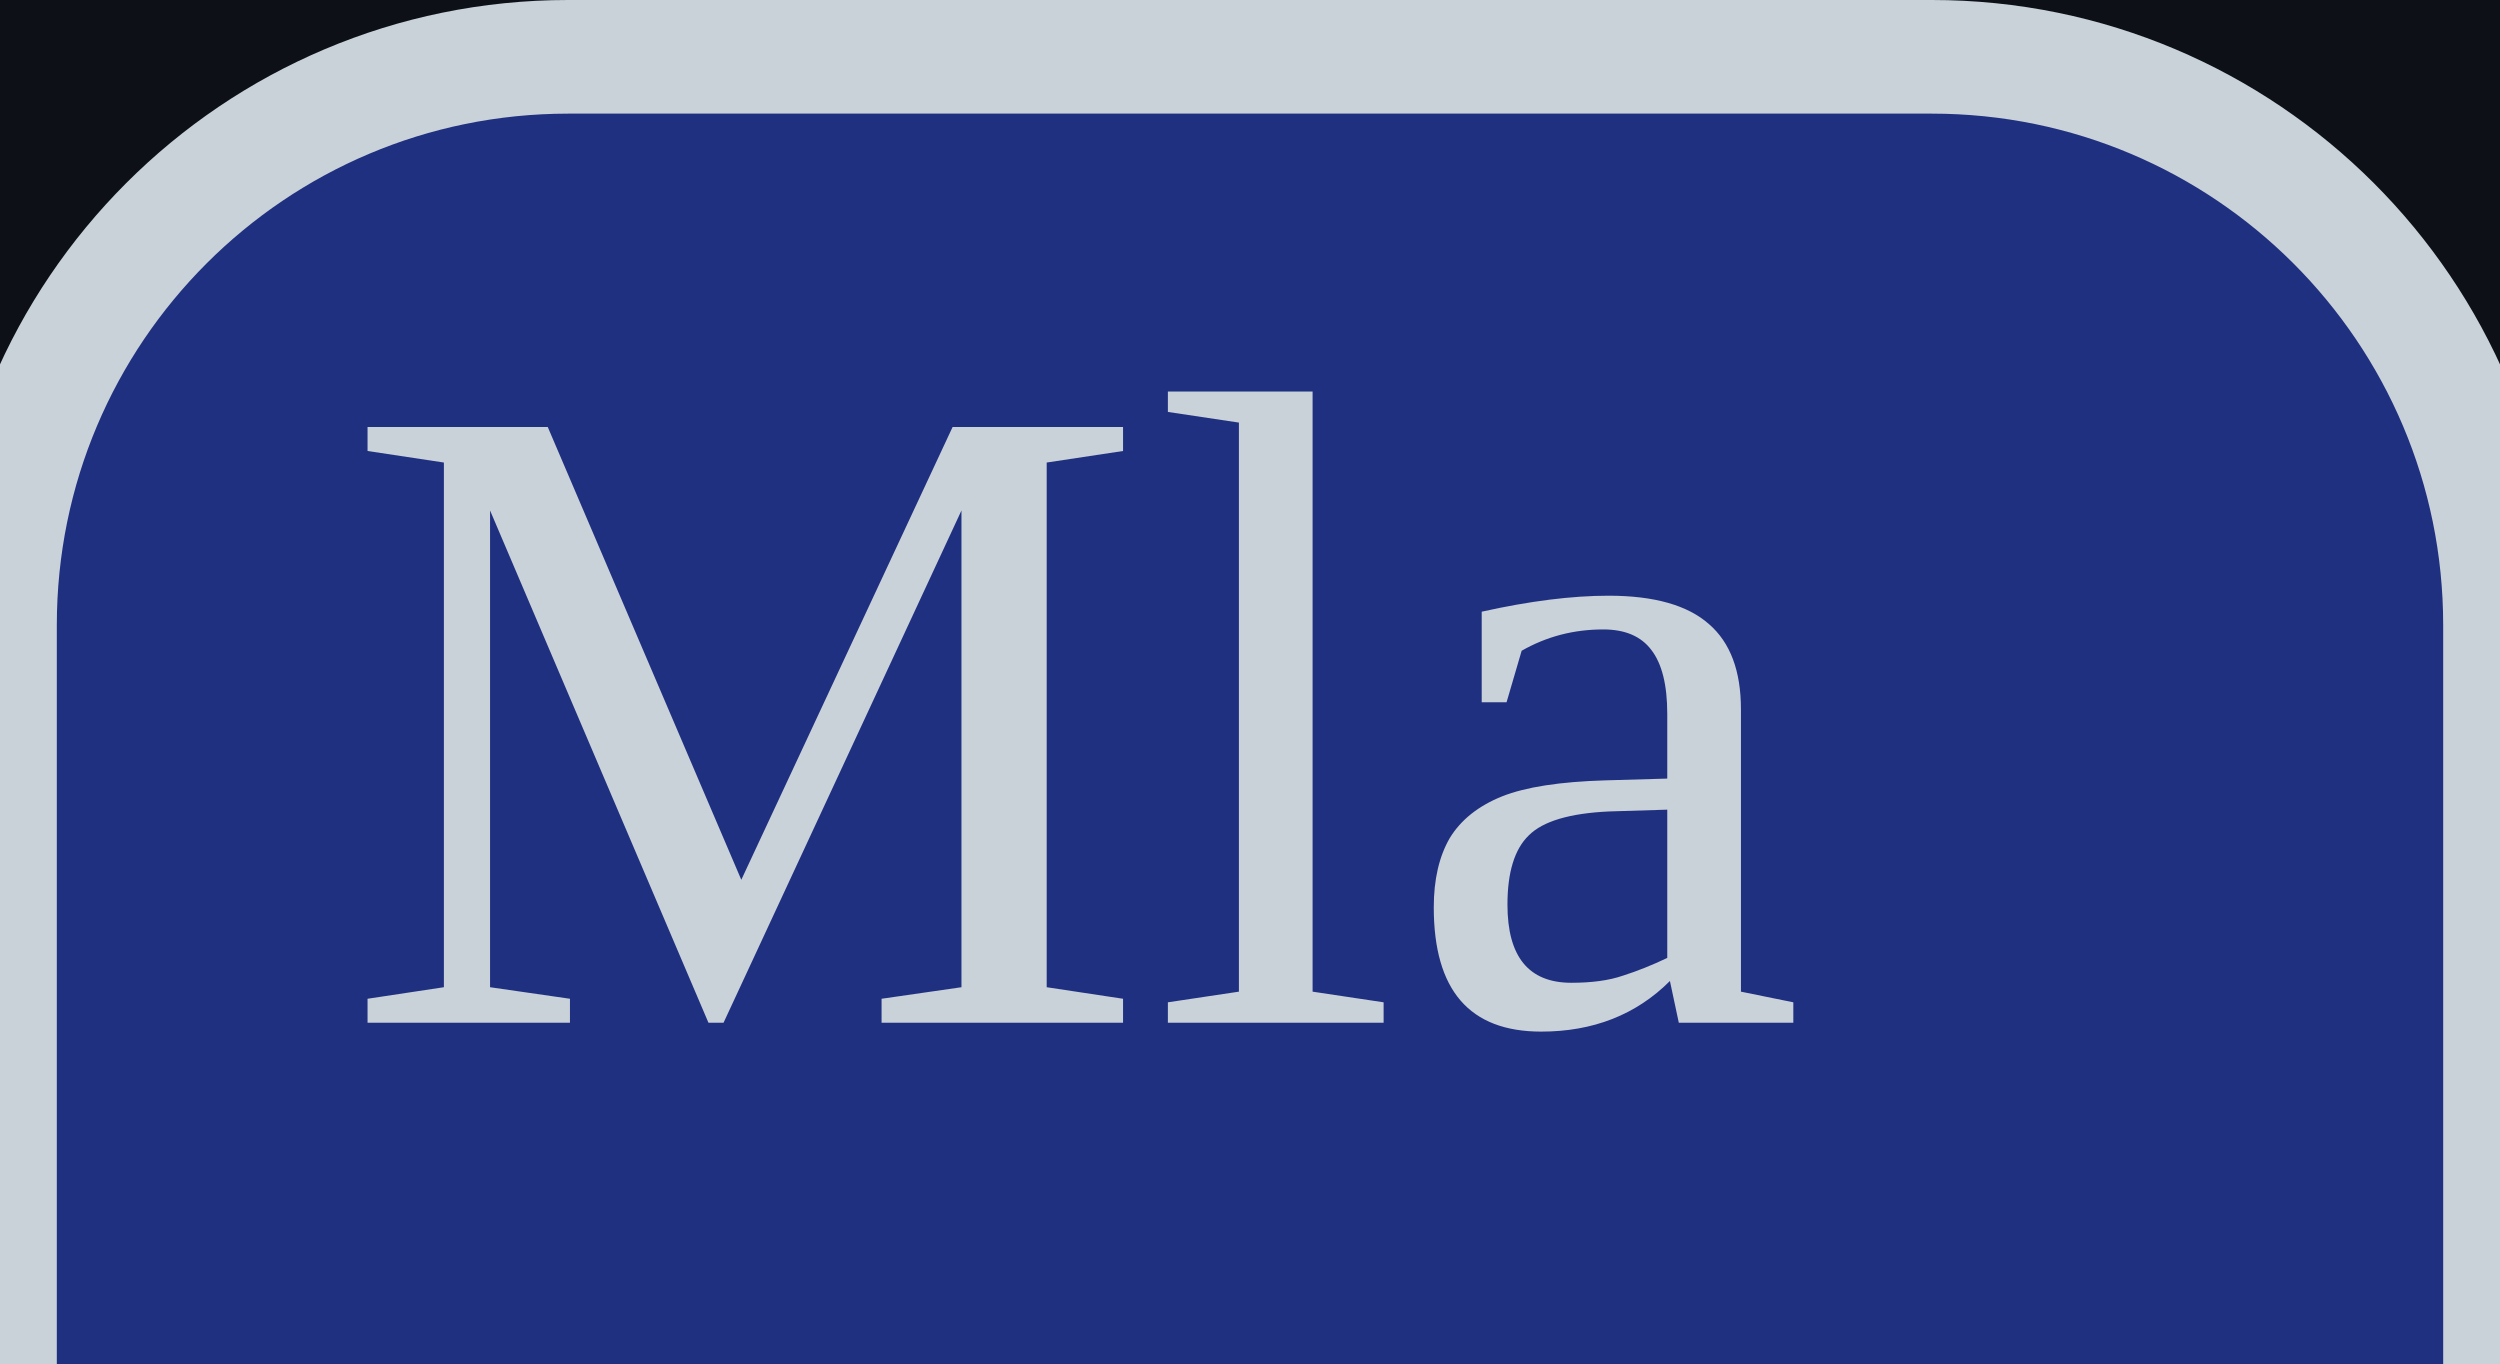
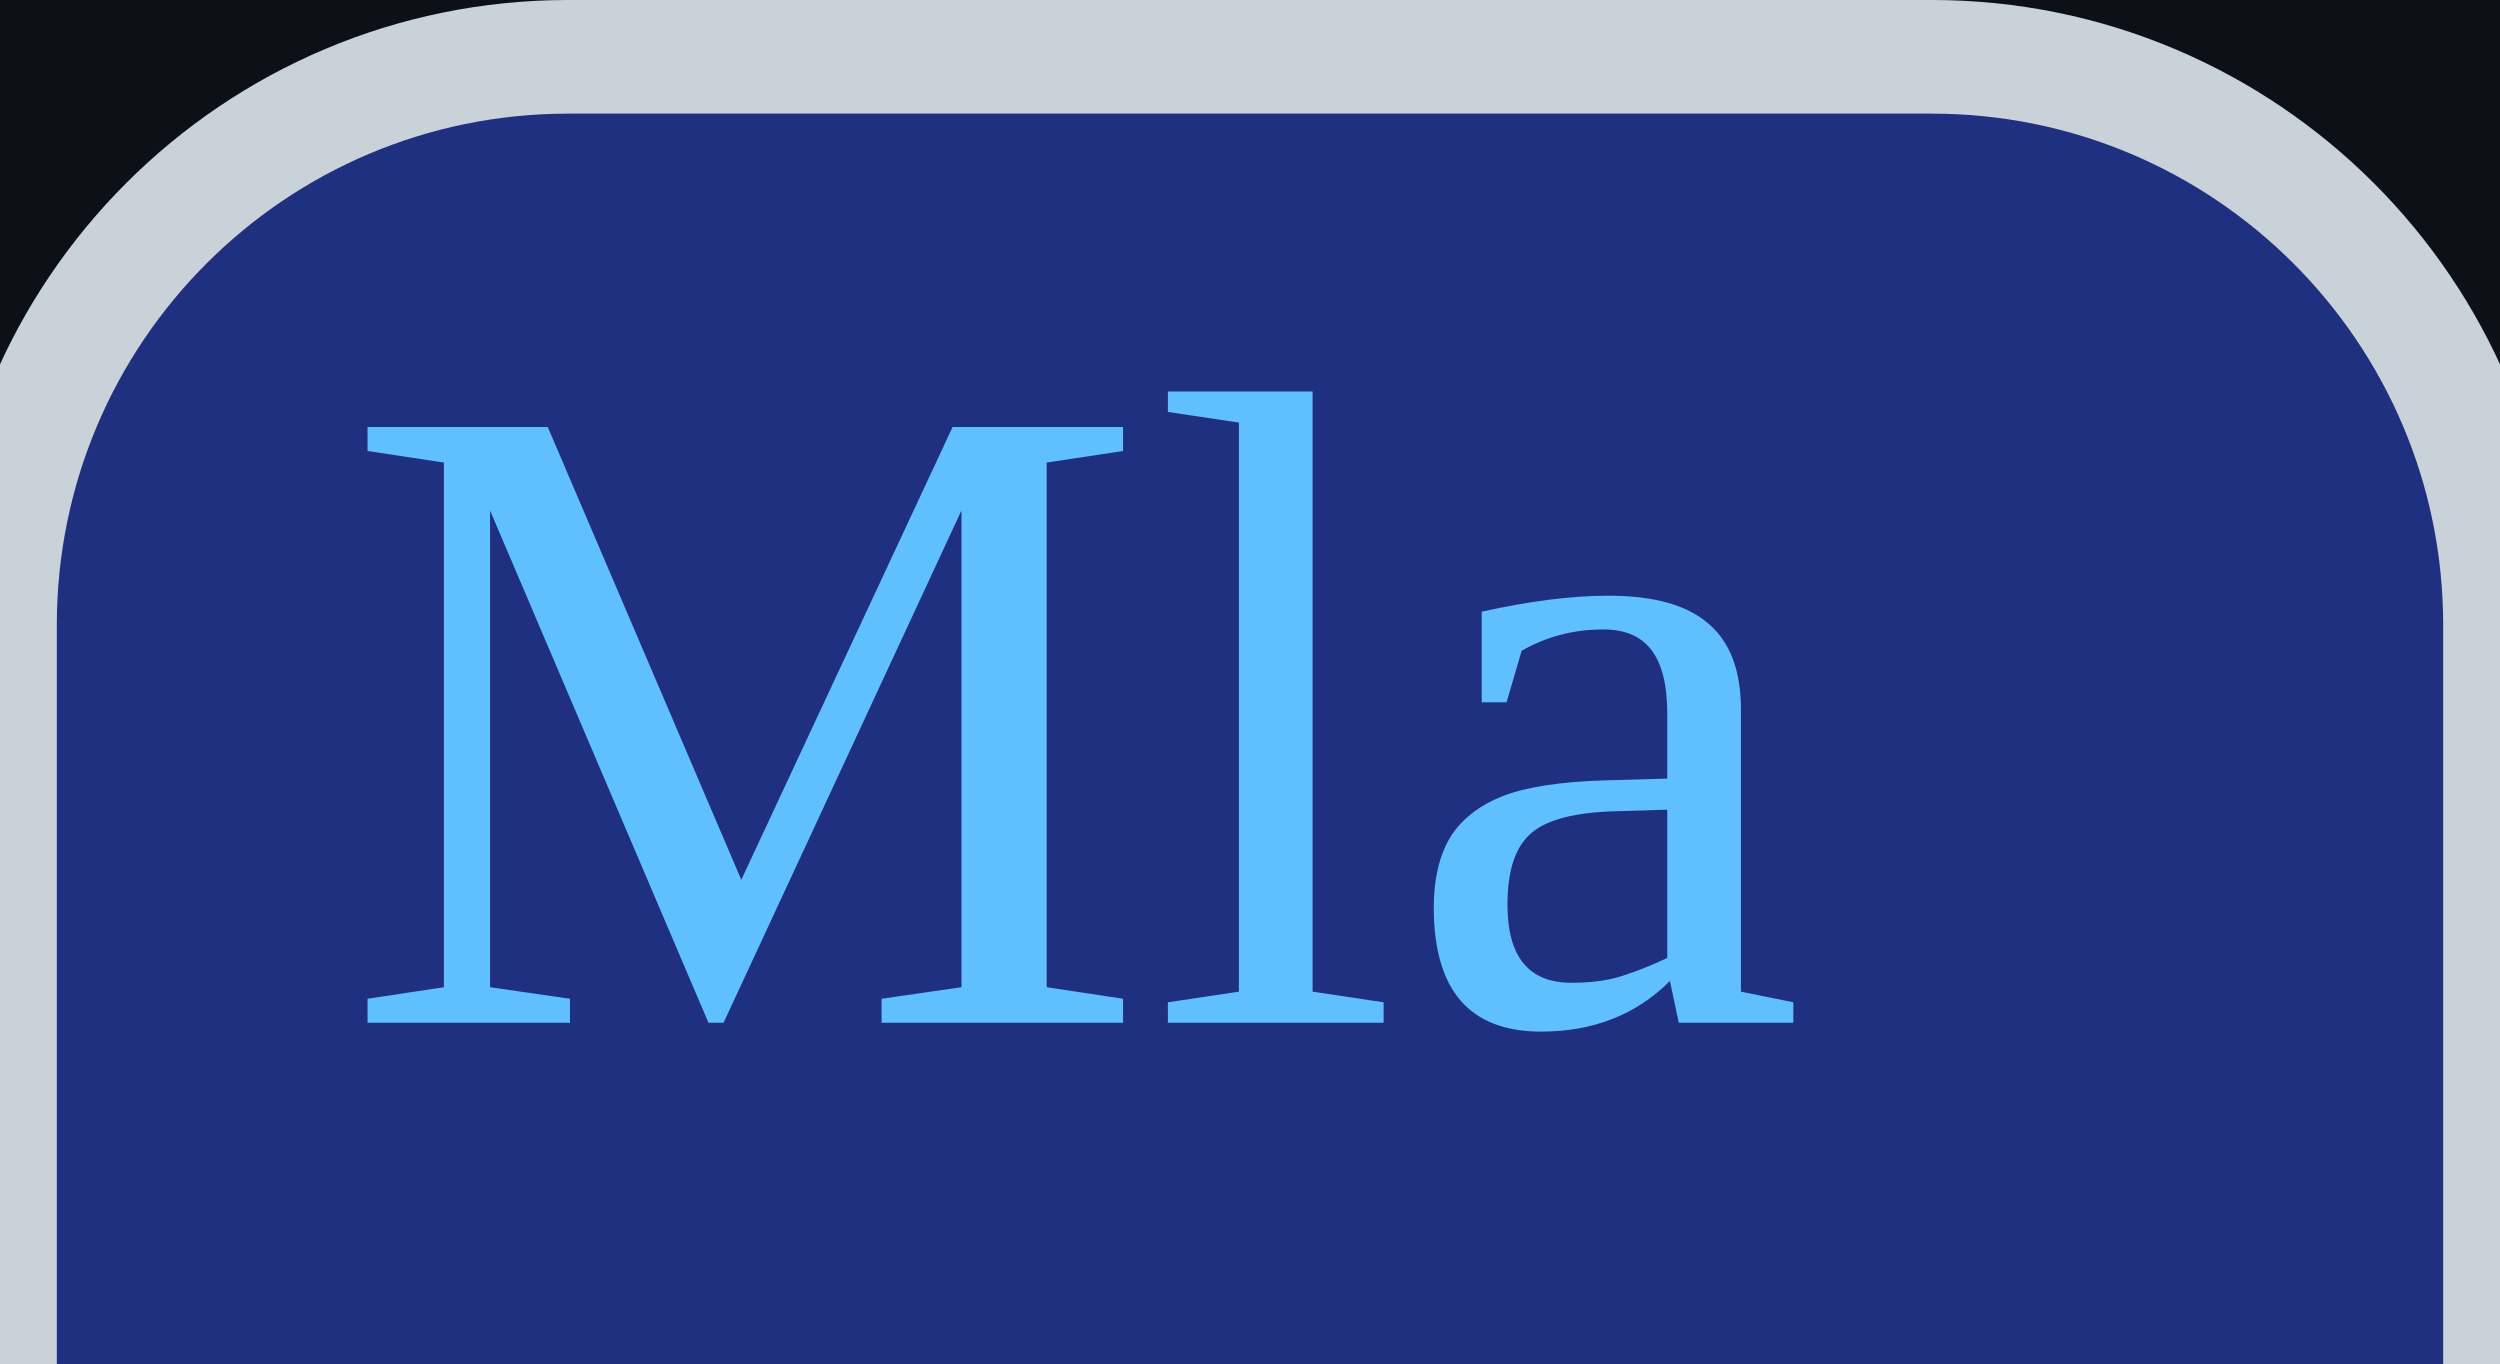
<svg xmlns="http://www.w3.org/2000/svg" version="1.1" viewBox="290 144 44 24" width="44px" height="24px">
  <rect fill="rgb(13,17,23)" fill-opacity="1" width="44" height="24" x="290" y="144" />
  <rect fill="rgb(32,48,128)" fill-opacity="1.0" stroke="rgb(201,209,217)" stroke-opacity="1.0" stroke-width="2" width="44" height="46" x="290" y="145" rx="10" />
-   <text fill="rgb(201,209,217)" fill-opacity="1.0" font-size="16" x="296" y="162" textLength="24" lengthAdjust="spacingAndGlyphs">Mla</text>
+   <text fill="rgb(96,192,255)" fill-opacity="1.0" font-size="16" x="296" y="162" textLength="24" lengthAdjust="spacingAndGlyphs">Mla</text>
</svg>
